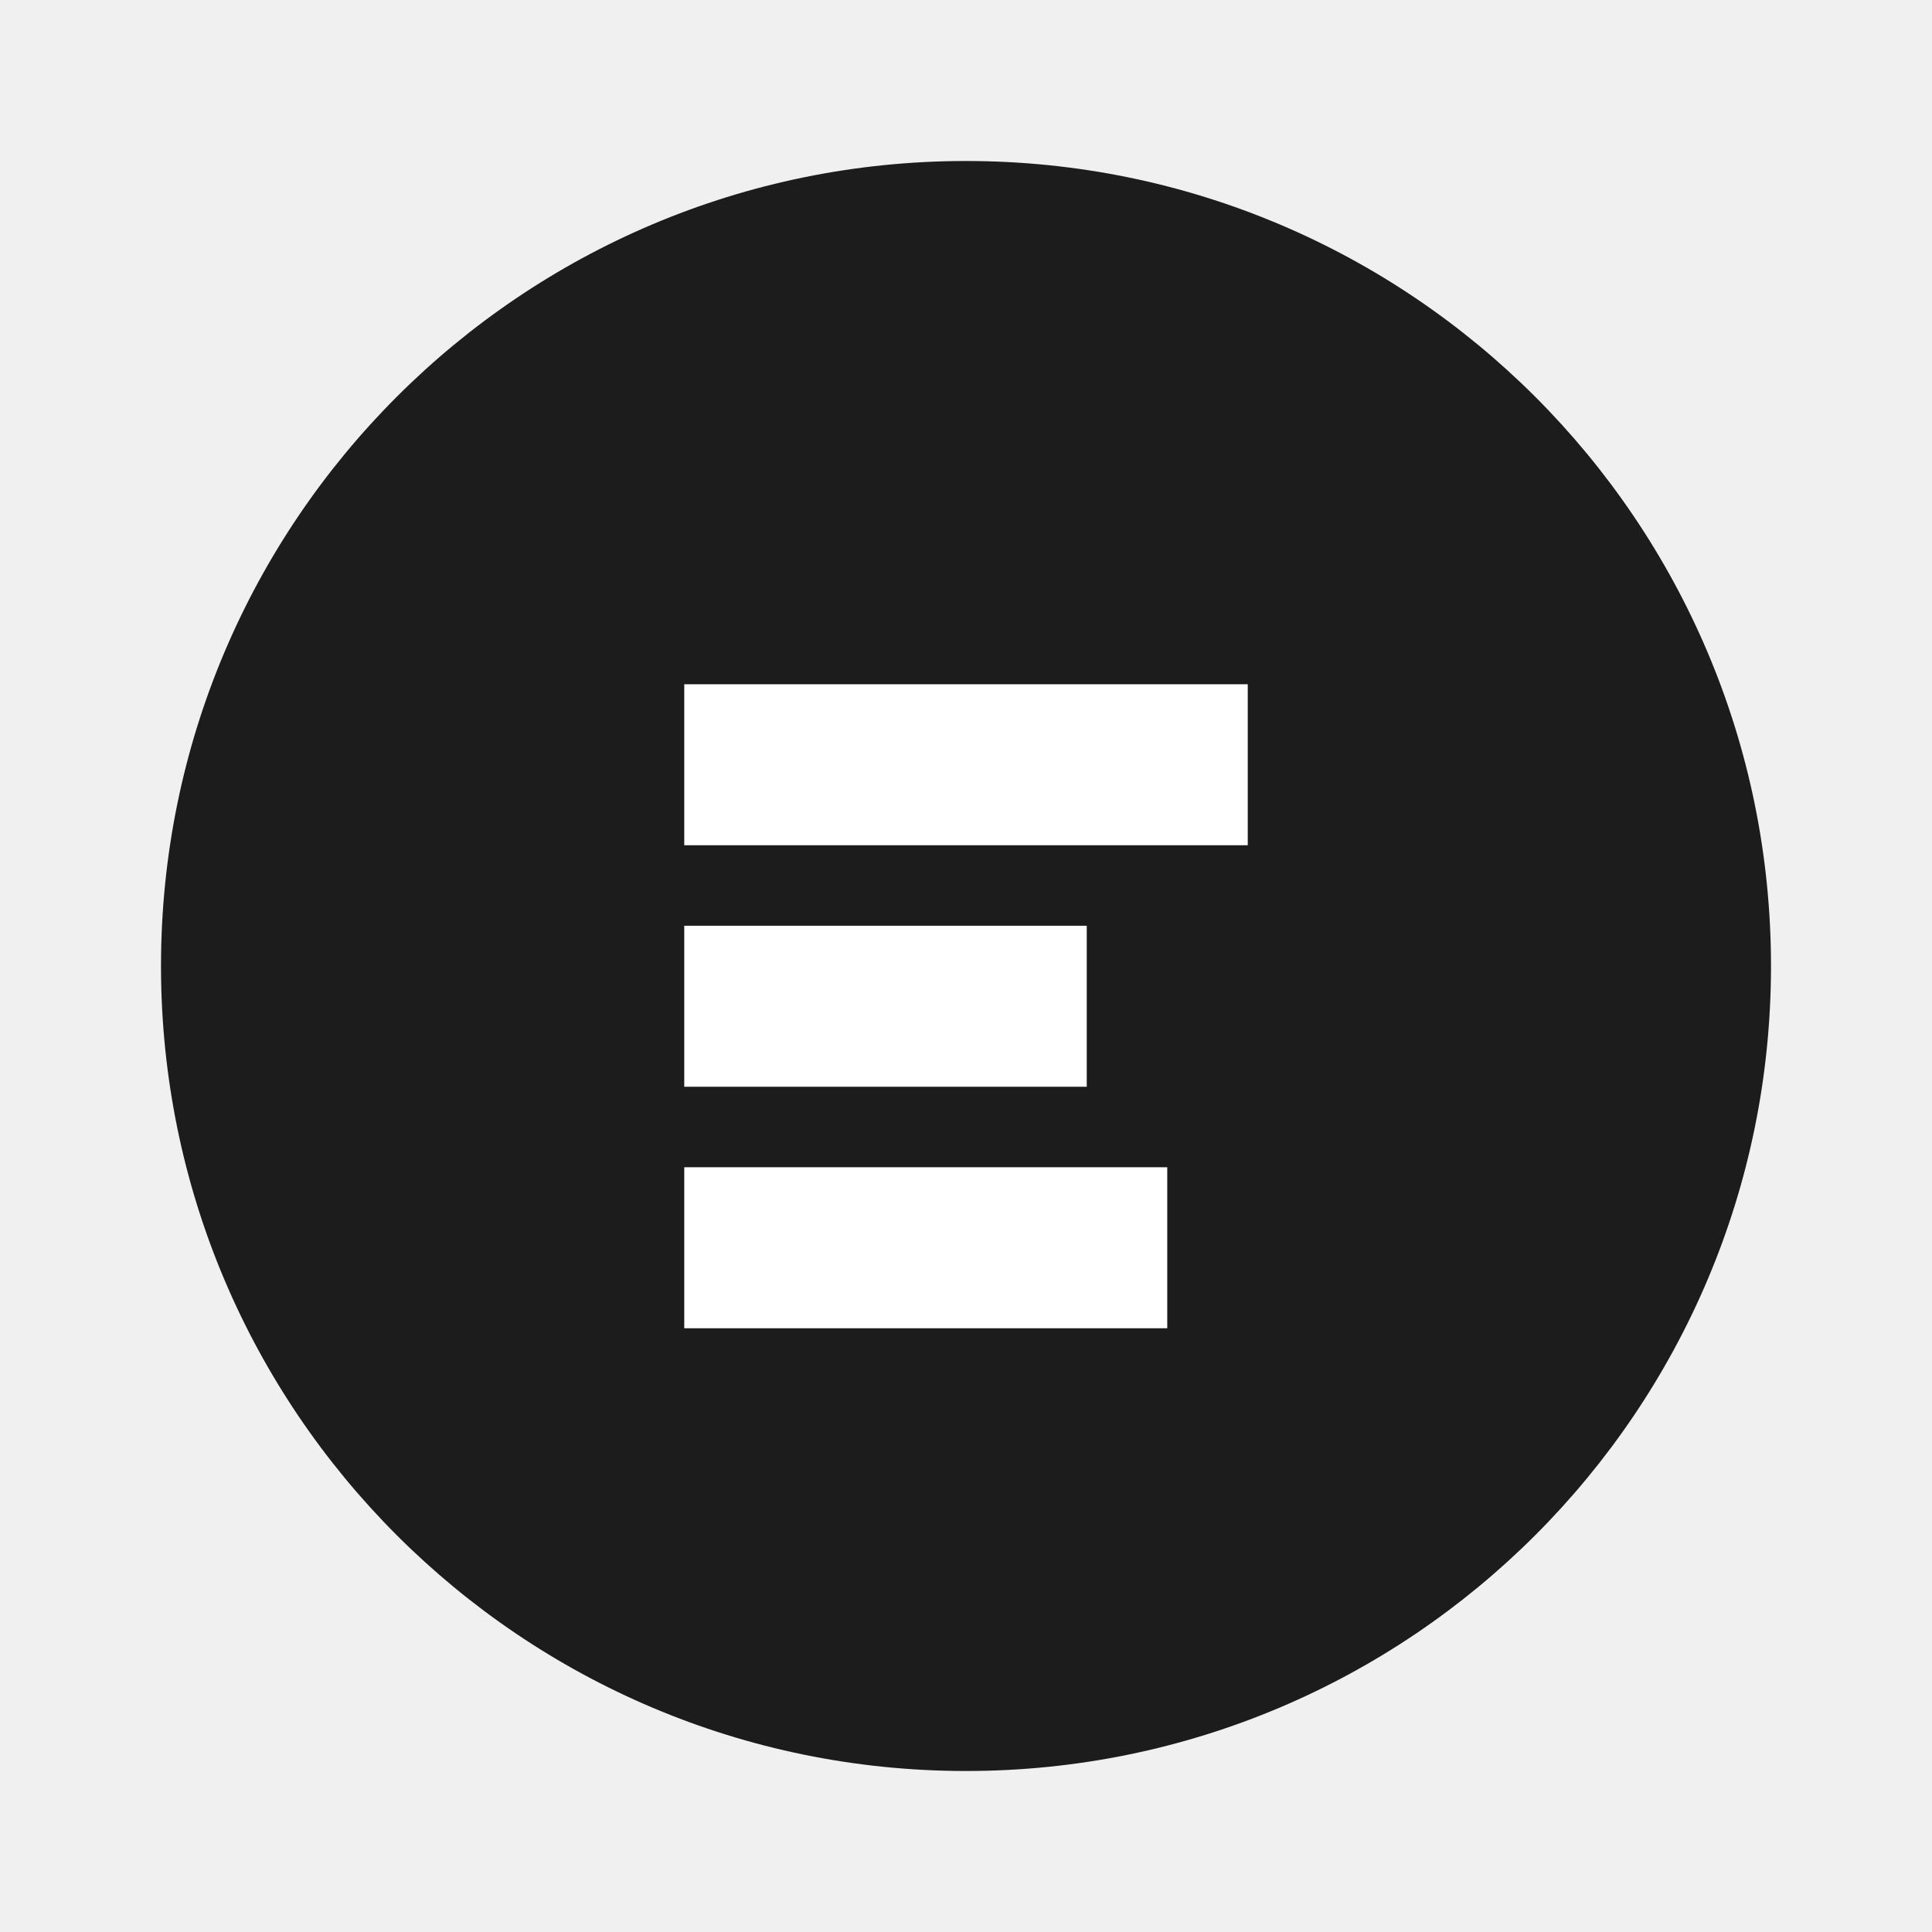
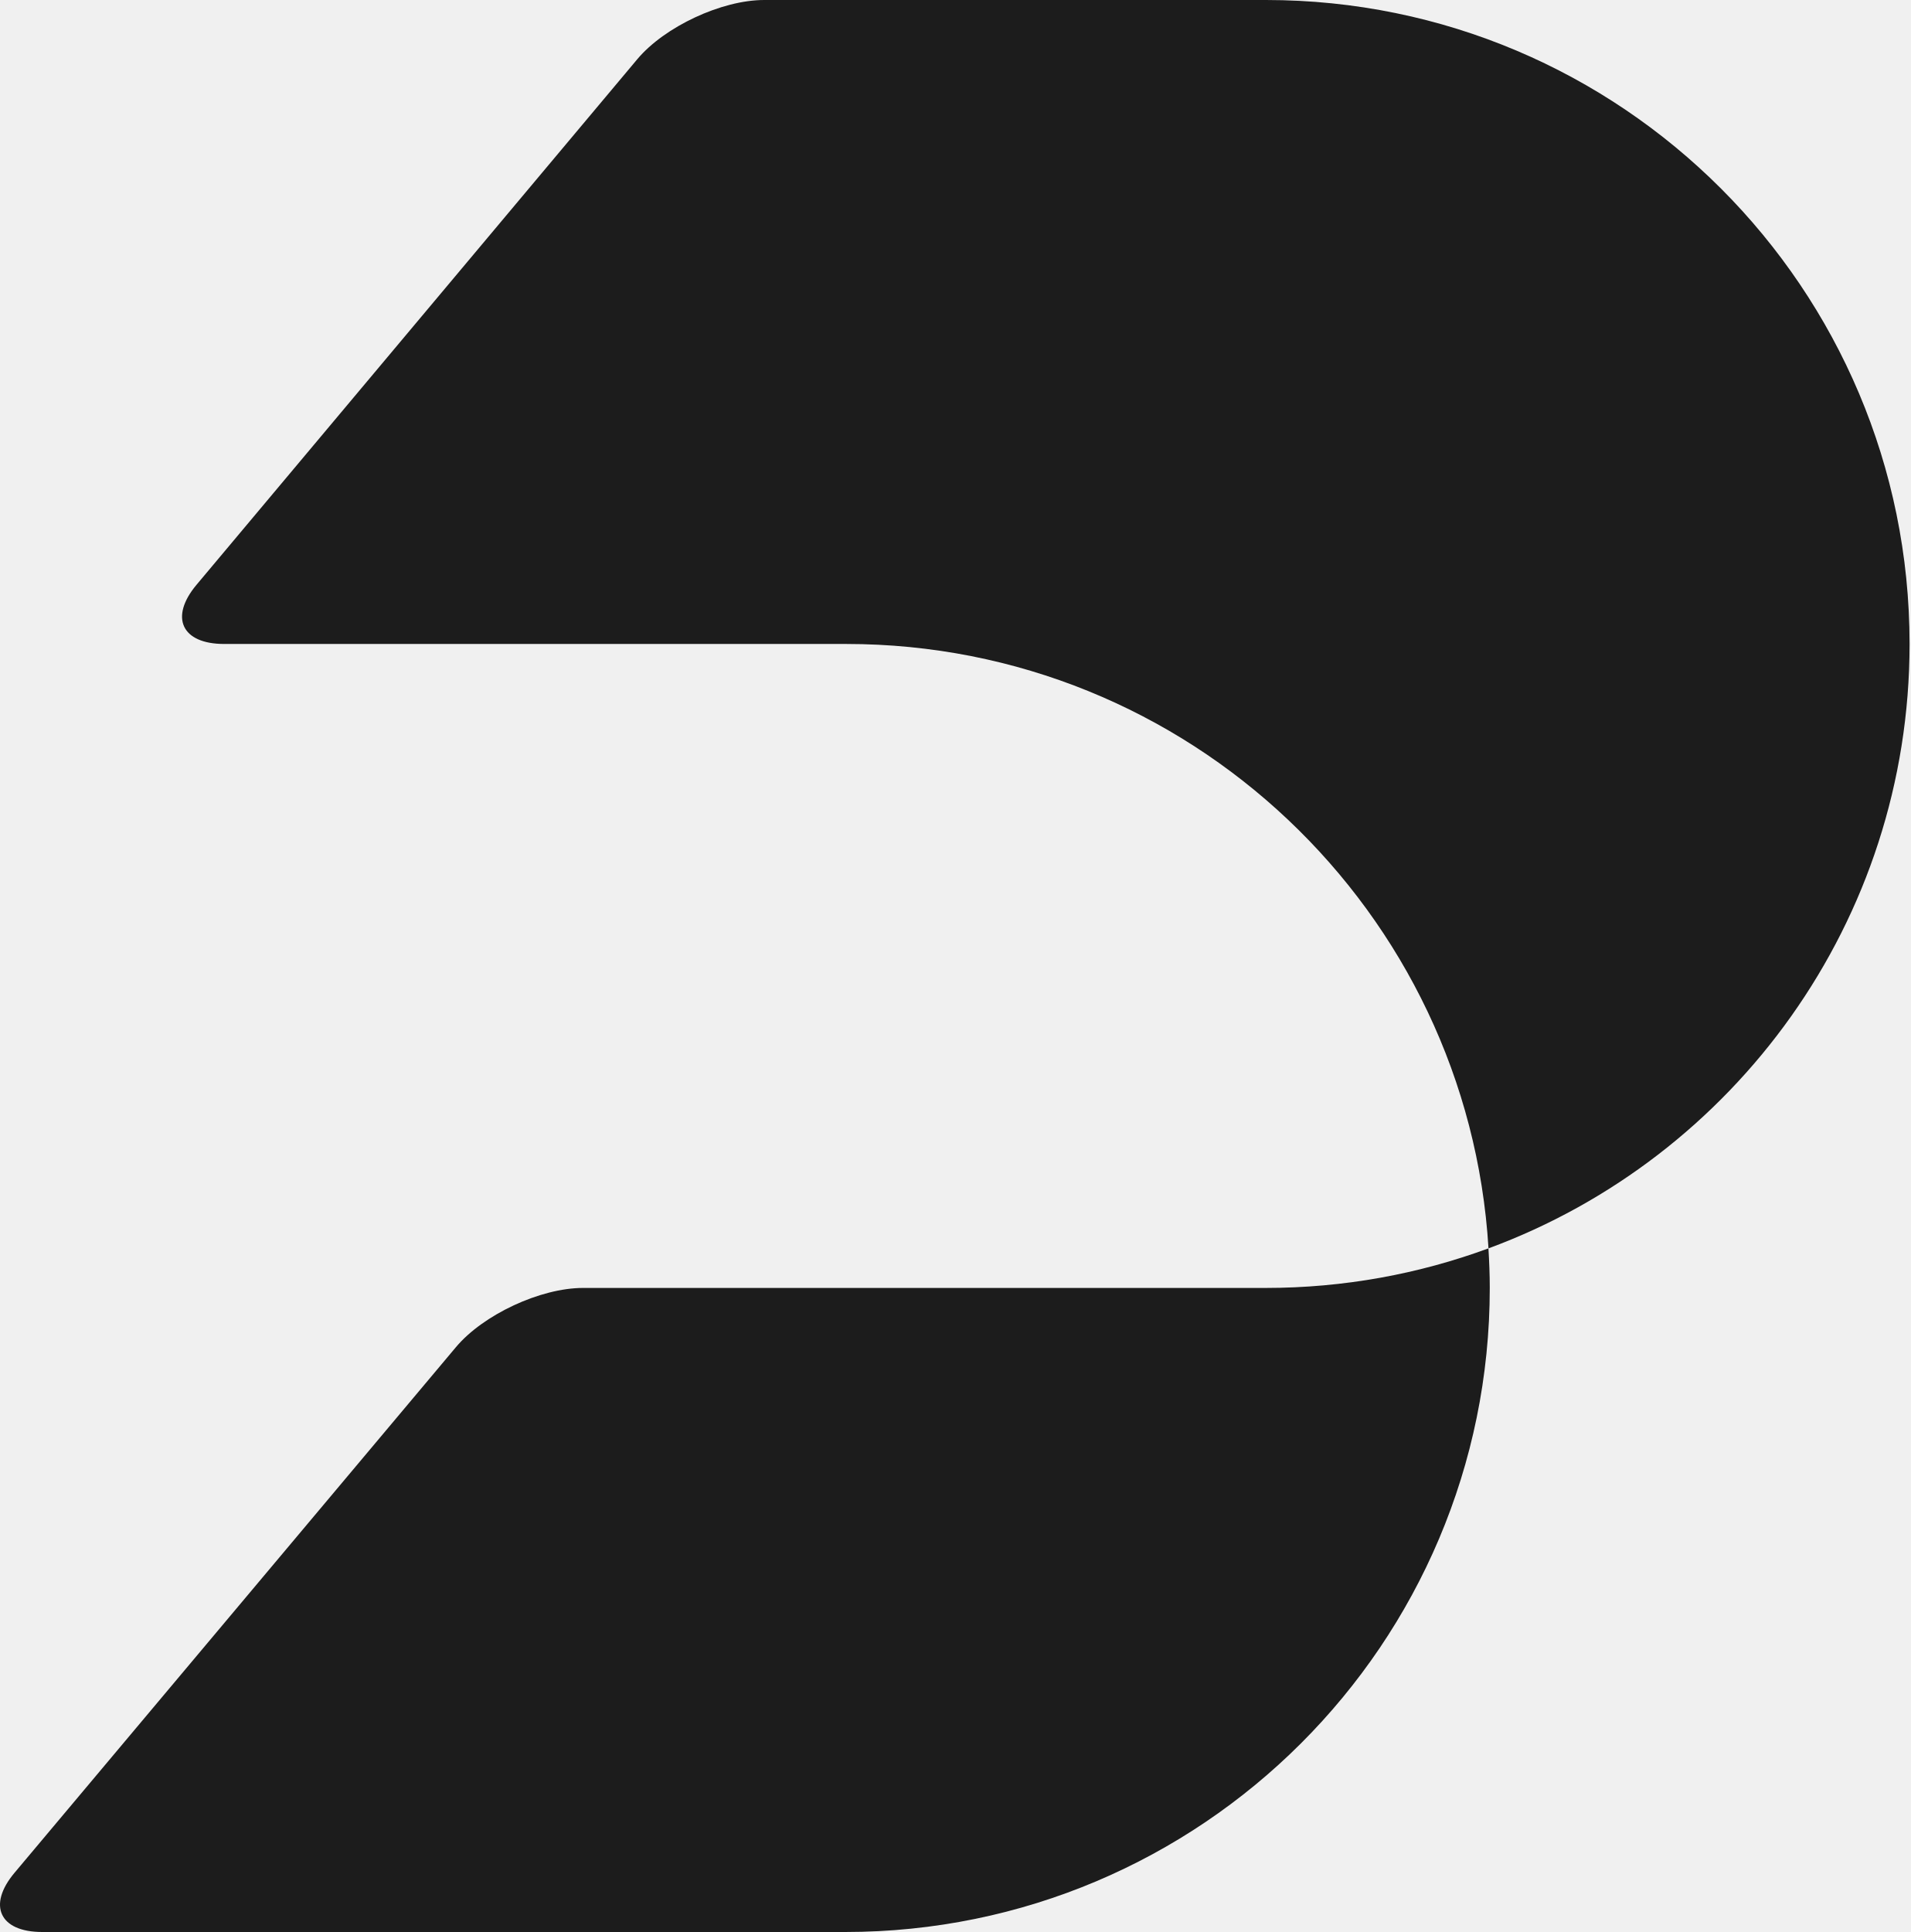
- <svg xmlns="http://www.w3.org/2000/svg" viewBox="0 0 24 24" fill="none">
-   <path d="M12 2C6.477 2 2 6.477 2 12s4.477 10 10 10 10-4.477 10-10S17.523 2 12 2Z" fill="#1C1C1C" />
-   <path d="M8.5 8.5h7v2h-7v-2Zm0 3h5v2h-5v-2Zm0 3h6v2h-6v-2Z" fill="#fff" />
+ <svg xmlns="http://www.w3.org/2000/svg" width="989" height="1000" viewBox="0 0 989 1000" fill="#1C1C1C">
+   <path d="M301.784 666.637C279.762 666.637 250.165 680.425 236.009 697.28L7.514 969.357C-6.639 986.212 -0.204 1000 21.818 1000H437.503C621.773 1000 771.154 850.749 771.154 666.637C771.154 659.753 770.879 652.934 770.466 646.154C734.514 659.392 695.657 666.637 655.104 666.637H301.784Z" />
+   <path d="M988.461 333.319C988.461 149.233 839.303 0 655.309 0H395.565C373.577 0 344.022 13.79 329.888 30.642L101.735 302.677C87.601 319.529 94.027 333.315 116.014 333.315H438.034C615.149 333.315 759.916 471.614 770.499 646.154C897.724 599.246 988.461 476.892 988.461 333.319Z" />
</svg>
